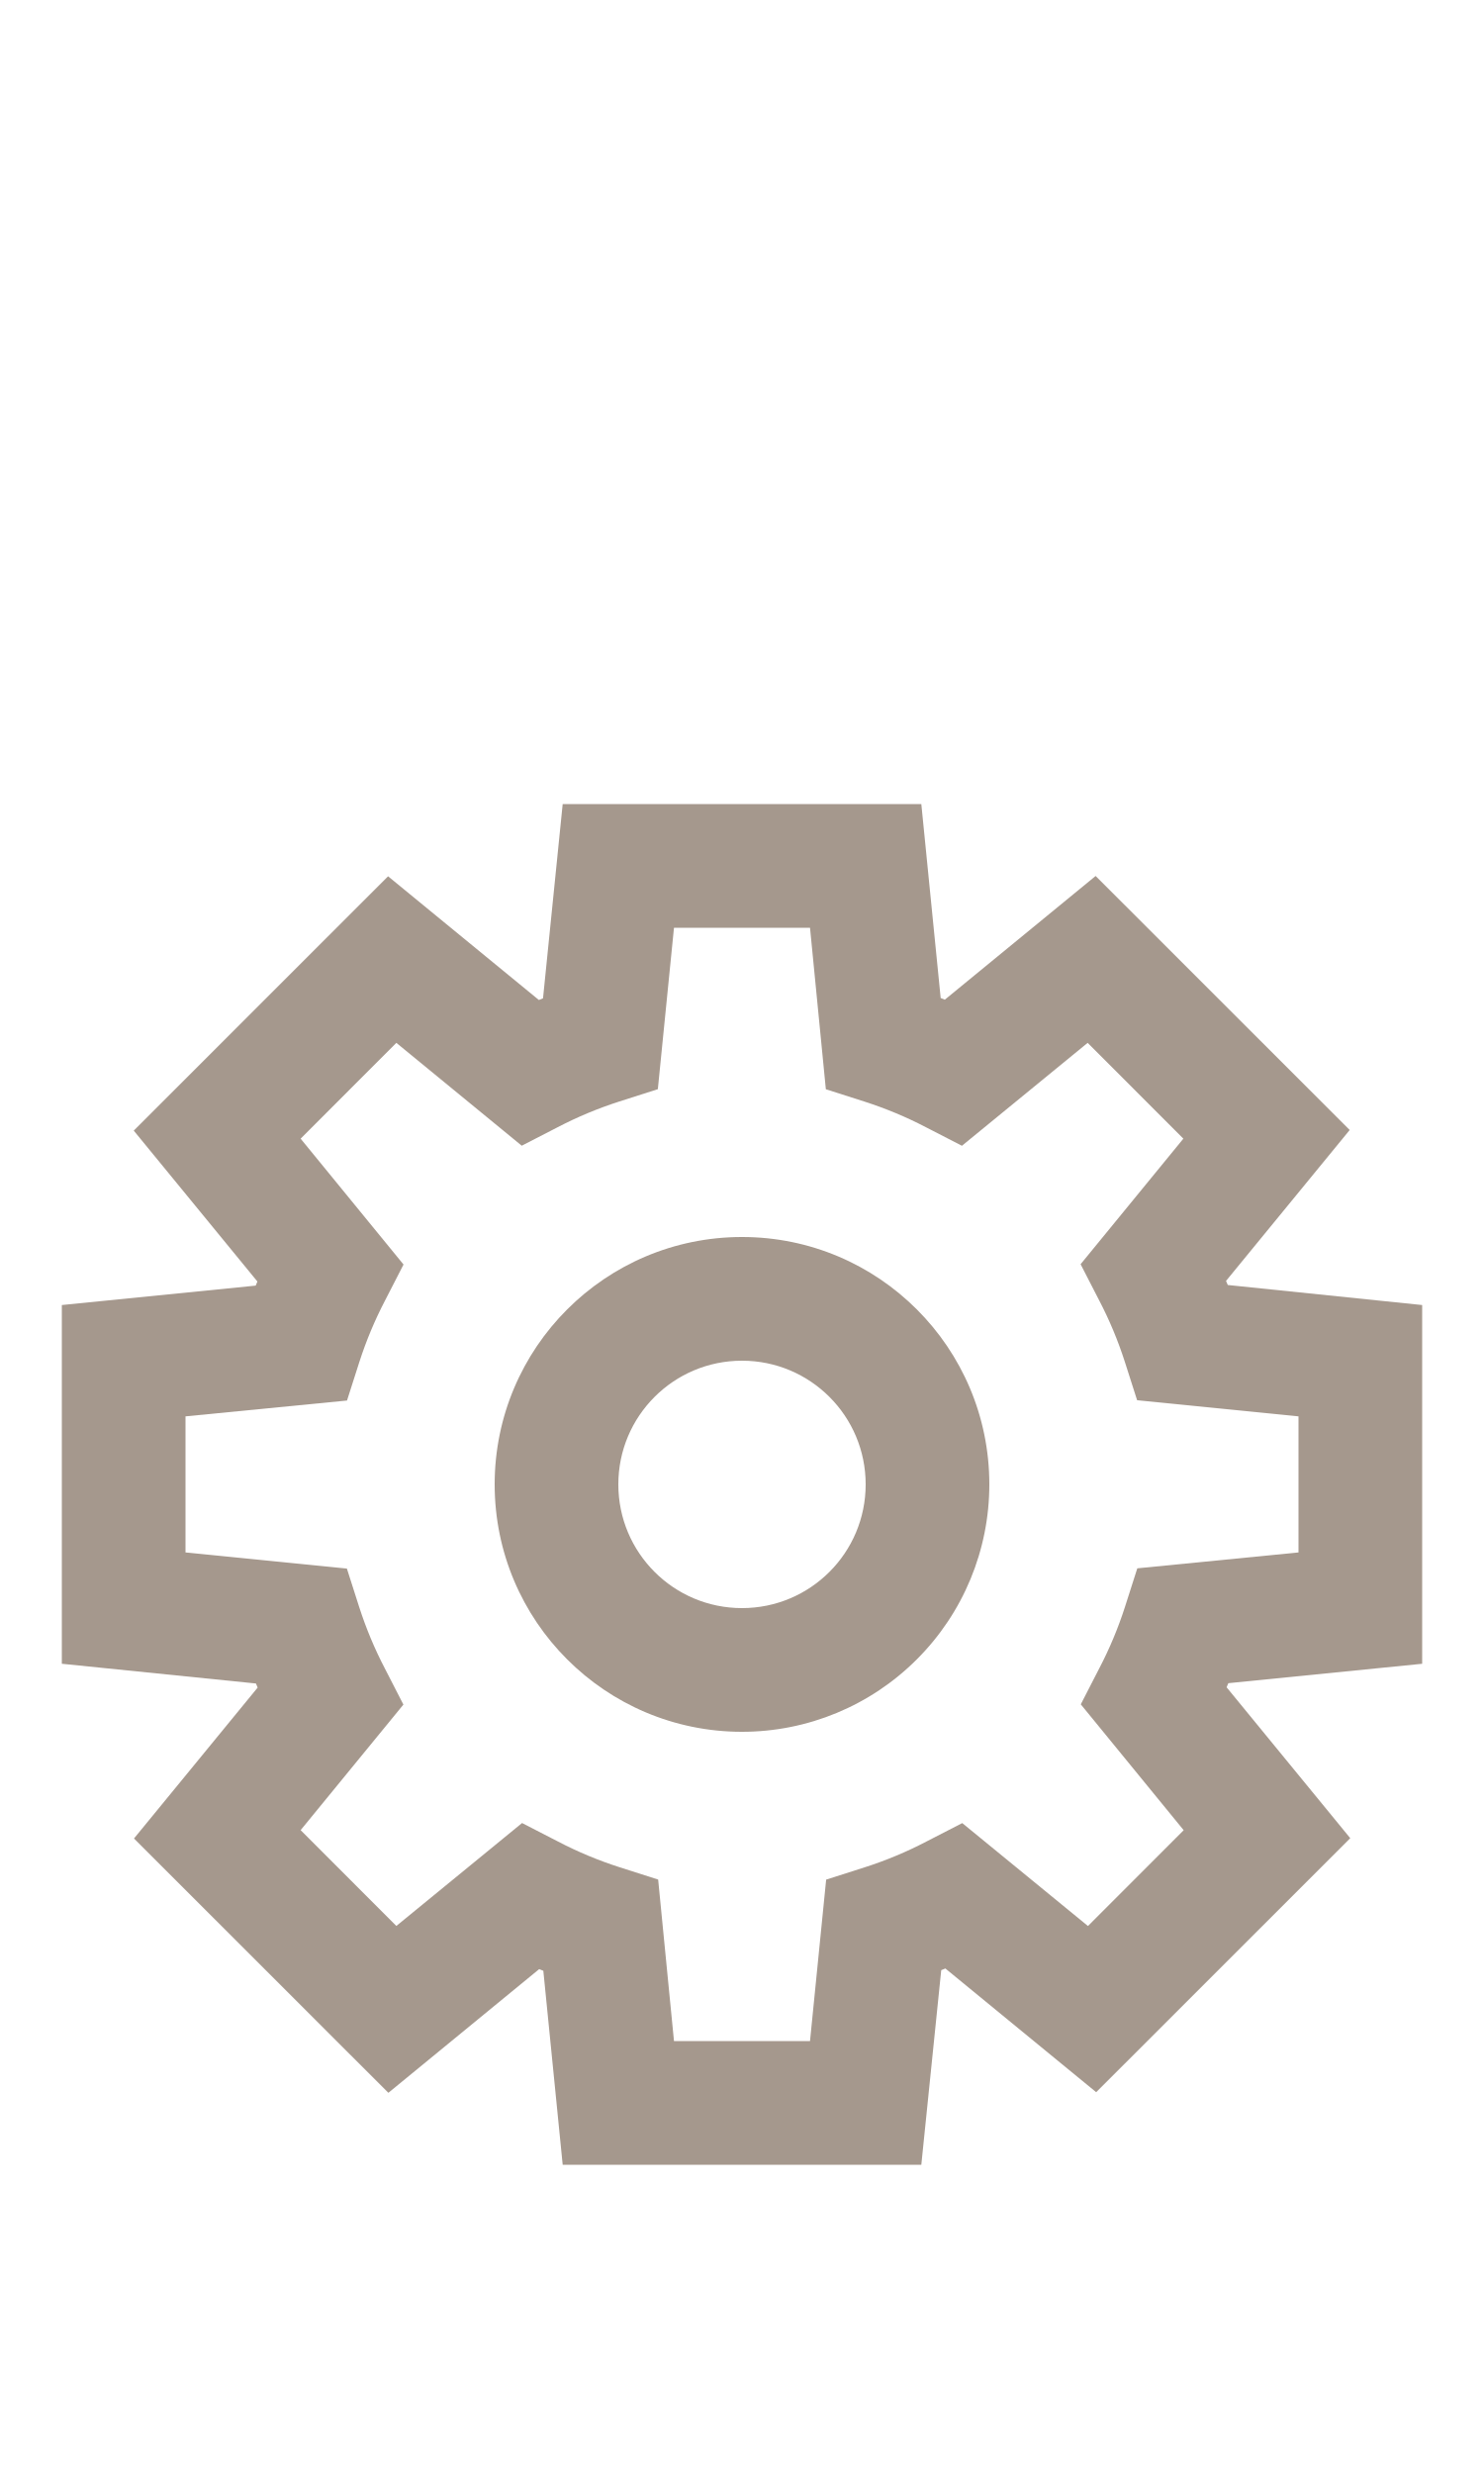
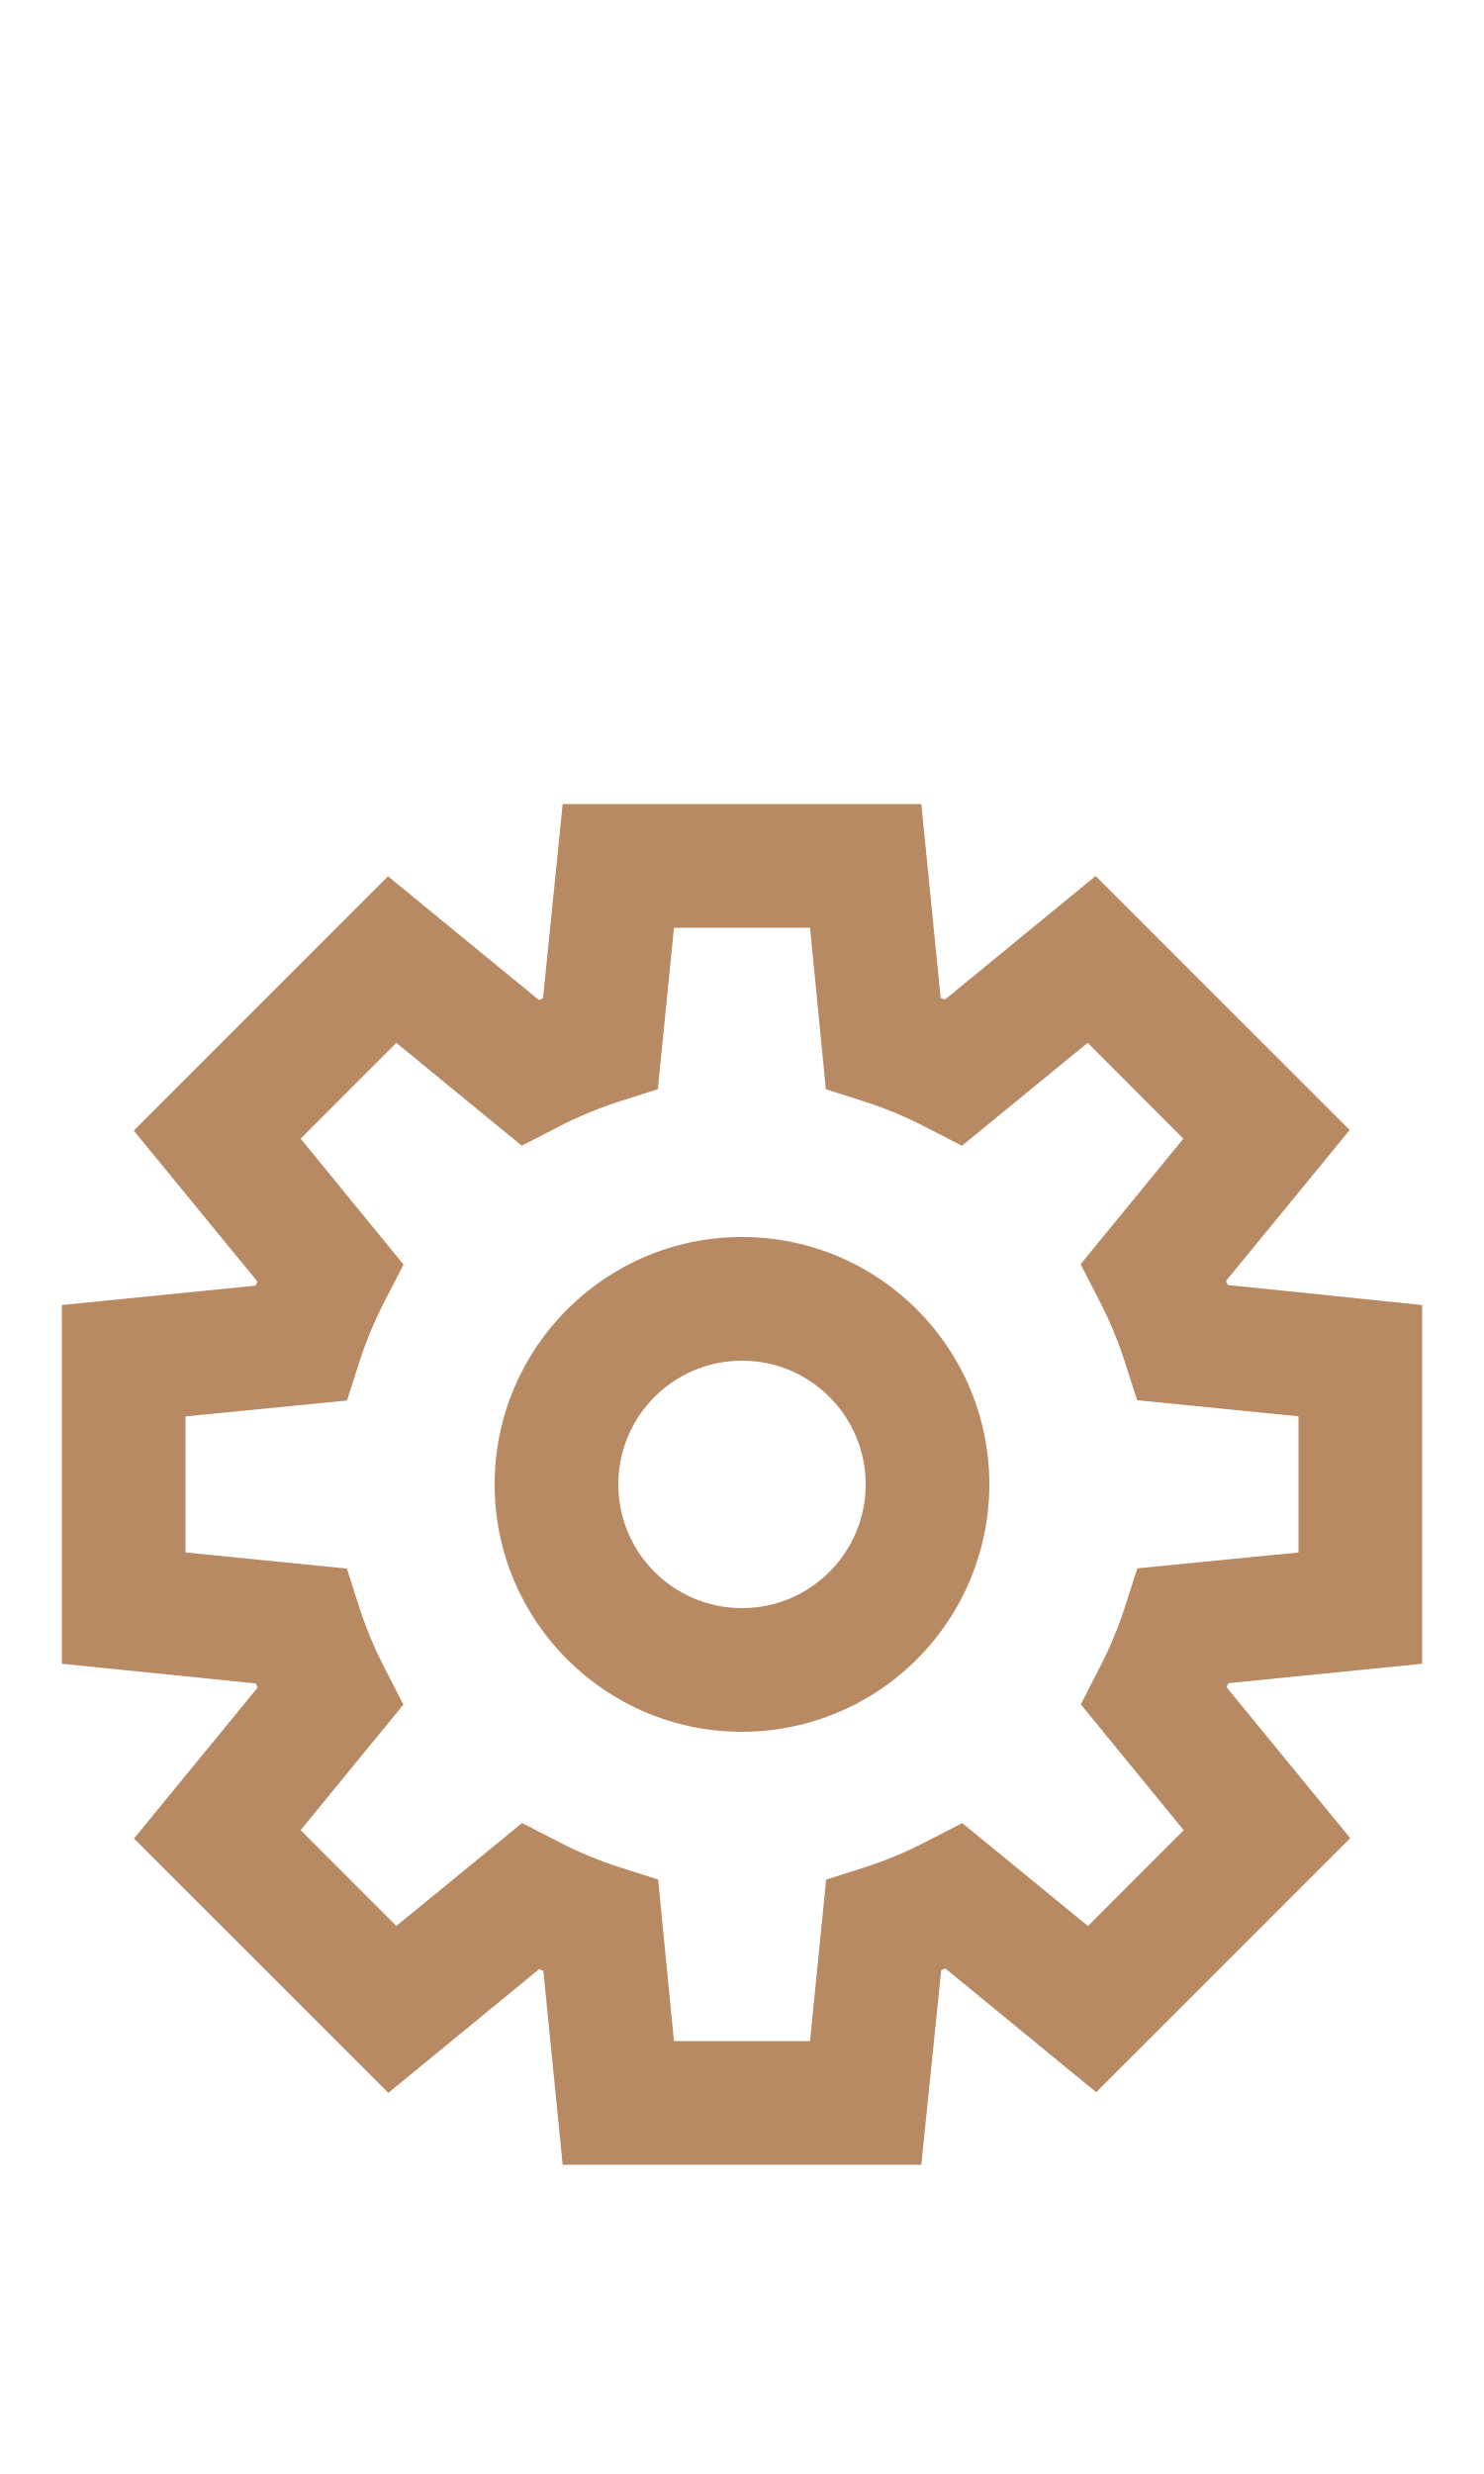
<svg xmlns="http://www.w3.org/2000/svg" width="24px" height="40px" viewBox="0 0 24 40" version="1.1">
  <g id="Settings" stroke="none" stroke-width="1" fill="none" fill-rule="evenodd">
-     <g id="Group_8818" transform="translate(1, 13)" fill="#a5988d" fill-rule="nonzero">
+     <g id="Group_8818" transform="translate(1, 13)" fill="#b88a63" fill-rule="nonzero">
      <g id="Group_8816">
        <path d="M13.9,22 L8.1,22 L7.787,18.864 L7.72,18.837 L5.281,20.837 L1.167,16.725 L3.167,14.285 L3.139,14.219 L0,13.9 L0,8.1 L3.135,7.786 L3.163,7.72 L1.163,5.28 L5.276,1.168 L7.715,3.168 L7.782,3.141 L8.1,0 L13.9,0 L14.213,3.136 L14.28,3.163 L16.719,1.163 L20.828,5.27 L18.828,7.71 L18.856,7.776 L22,8.1 L22,13.9 L18.865,14.214 L18.837,14.28 L20.837,16.72 L16.728,20.827 L14.289,18.827 L14.222,18.854 L13.9,22 Z M9.9,20 L12.1,20 L12.361,17.39 L12.987,17.19 C13.329,17.08 13.661,16.942 13.979,16.776 L14.562,16.476 L16.595,18.14 L18.143,16.591 L16.479,14.556 L16.779,13.972 C16.945,13.654 17.083,13.323 17.193,12.982 L17.393,12.357 L20,12.1 L20,9.9 L17.39,9.639 L17.19,9.014 C17.08,8.673 16.942,8.342 16.776,8.024 L16.476,7.44 L18.138,5.41 L16.59,3.861 L14.557,5.525 L13.974,5.225 C13.656,5.059 13.324,4.921 12.982,4.811 L12.356,4.611 L12.1,2 L9.9,2 L9.639,4.61 L9.013,4.81 C8.671,4.92 8.339,5.058 8.021,5.224 L7.438,5.524 L5.41,3.861 L3.862,5.41 L5.526,7.445 L5.226,8.029 C5.06,8.347 4.922,8.678 4.812,9.019 L4.612,9.644 L2,9.9 L2,12.1 L4.61,12.361 L4.81,12.986 C4.92,13.327 5.058,13.658 5.224,13.976 L5.524,14.56 L3.862,16.59 L5.41,18.139 L7.443,16.475 L8.026,16.775 C8.344,16.941 8.676,17.079 9.018,17.189 L9.644,17.389 L9.9,20 Z" id="Path_18871" />
      </g>
      <g id="Group_8817" transform="translate(7, 7)">
        <path d="M4,8 C1.791,8 0,6.209 0,4 C0,1.791 1.791,0 4,0 C6.209,0 8,1.791 8,4 C8,5.061 7.579,6.078 6.828,6.828 C6.078,7.579 5.061,8 4,8 Z M4,2 C2.895,2 2,2.895 2,4 C2,5.105 2.895,6 4,6 C5.105,6 6,5.105 6,4 C6,2.895 5.105,2 4,2 Z" id="Path_18872" />
      </g>
    </g>
  </g>
</svg>
